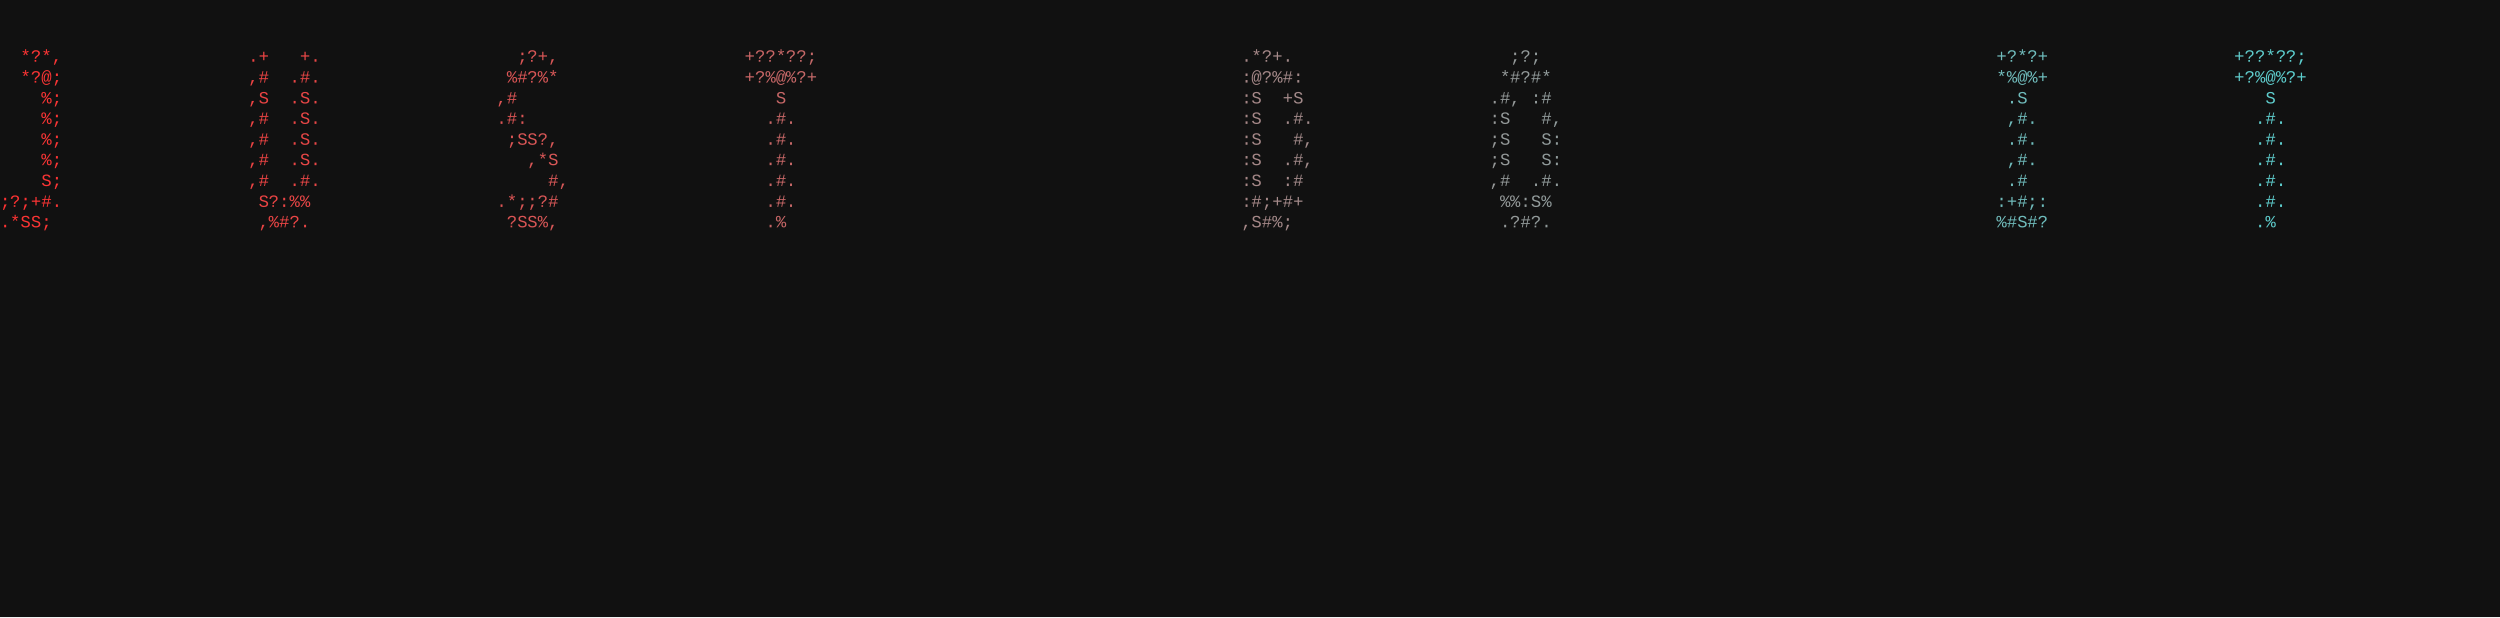
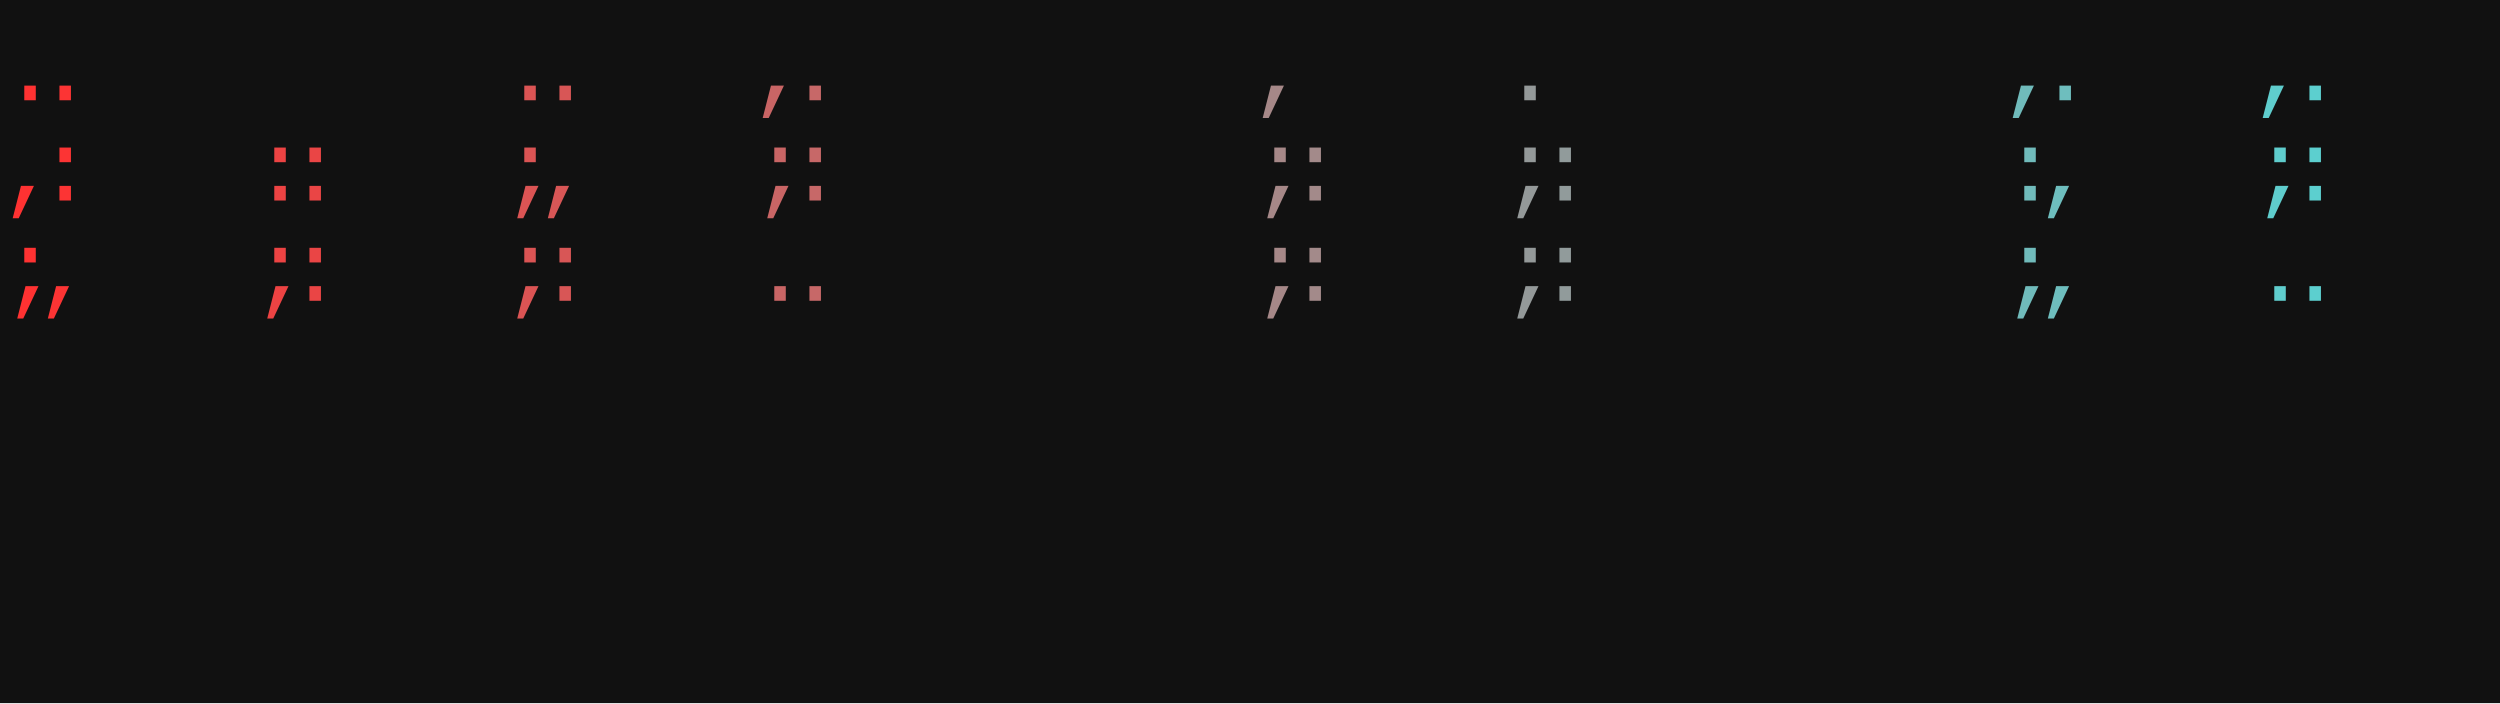
- <svg xmlns="http://www.w3.org/2000/svg" width="5510" height="1360">
-   <rect width="5510" height="1360" fill="#111111" />
-   <text x="45" y="136" fill="#fd3333" font-size="38" font-family="Courier New, Courier, monospace">*</text>
-   <text x="68" y="136" fill="#fc3434" font-size="38" font-family="Courier New, Courier, monospace">?</text>
-   <text x="91" y="136" fill="#fc3434" font-size="38" font-family="Courier New, Courier, monospace">*</text>
-   <text x="114" y="136" fill="#fb3535" font-size="38" font-family="Courier New, Courier, monospace">,</text>
-   <text x="547" y="136" fill="#ed4343" font-size="38" font-family="Courier New, Courier, monospace">.</text>
-   <text x="570" y="136" fill="#ec4343" font-size="38" font-family="Courier New, Courier, monospace">+</text>
-   <text x="661" y="136" fill="#e94646" font-size="38" font-family="Courier New, Courier, monospace">+</text>
-   <text x="684" y="136" fill="#e94747" font-size="38" font-family="Courier New, Courier, monospace">.</text>
-   <text x="1140" y="136" fill="#da5555" font-size="38" font-family="Courier New, Courier, monospace">;</text>
-   <text x="1162" y="136" fill="#d95656" font-size="38" font-family="Courier New, Courier, monospace">?</text>
-   <text x="1185" y="136" fill="#d85656" font-size="38" font-family="Courier New, Courier, monospace">+</text>
-   <text x="1208" y="136" fill="#d85757" font-size="38" font-family="Courier New, Courier, monospace">,</text>
-   <text x="1641" y="136" fill="#ca6565" font-size="38" font-family="Courier New, Courier, monospace">+</text>
-   <text x="1664" y="136" fill="#c96565" font-size="38" font-family="Courier New, Courier, monospace">?</text>
-   <text x="1687" y="136" fill="#c86666" font-size="38" font-family="Courier New, Courier, monospace">?</text>
-   <text x="1710" y="136" fill="#c86767" font-size="38" font-family="Courier New, Courier, monospace">*</text>
-   <text x="1732" y="136" fill="#c76868" font-size="38" font-family="Courier New, Courier, monospace">?</text>
-   <text x="1755" y="136" fill="#c66868" font-size="38" font-family="Courier New, Courier, monospace">?</text>
-   <text x="1778" y="136" fill="#c56969" font-size="38" font-family="Courier New, Courier, monospace">;</text>
-   <text x="2736" y="136" fill="#a78787" font-size="38" font-family="Courier New, Courier, monospace">.</text>
-   <text x="2758" y="136" fill="#a68888" font-size="38" font-family="Courier New, Courier, monospace">*</text>
-   <text x="2781" y="136" fill="#a58888" font-size="38" font-family="Courier New, Courier, monospace">?</text>
-   <text x="2804" y="136" fill="#a48989" font-size="38" font-family="Courier New, Courier, monospace">+</text>
-   <text x="2827" y="136" fill="#a48a8a" font-size="38" font-family="Courier New, Courier, monospace">.</text>
-   <text x="3328" y="136" fill="#949999" font-size="38" font-family="Courier New, Courier, monospace">;</text>
-   <text x="3351" y="136" fill="#939a9a" font-size="38" font-family="Courier New, Courier, monospace">?</text>
-   <text x="3374" y="136" fill="#929b9b" font-size="38" font-family="Courier New, Courier, monospace">;</text>
-   <text x="4400" y="136" fill="#71bbbb" font-size="38" font-family="Courier New, Courier, monospace">+</text>
-   <text x="4423" y="136" fill="#70bbbb" font-size="38" font-family="Courier New, Courier, monospace">?</text>
-   <text x="4446" y="136" fill="#70bcbc" font-size="38" font-family="Courier New, Courier, monospace">*</text>
-   <text x="4468" y="136" fill="#6fbdbd" font-size="38" font-family="Courier New, Courier, monospace">?</text>
-   <text x="4491" y="136" fill="#6ebebe" font-size="38" font-family="Courier New, Courier, monospace">+</text>
-   <text x="4924" y="136" fill="#60cbcb" font-size="38" font-family="Courier New, Courier, monospace">+</text>
-   <text x="4947" y="136" fill="#60cccc" font-size="38" font-family="Courier New, Courier, monospace">?</text>
-   <text x="4970" y="136" fill="#5fcdcd" font-size="38" font-family="Courier New, Courier, monospace">?</text>
-   <text x="4993" y="136" fill="#5ecdcd" font-size="38" font-family="Courier New, Courier, monospace">*</text>
-   <text x="5016" y="136" fill="#5dcece" font-size="38" font-family="Courier New, Courier, monospace">?</text>
-   <text x="5038" y="136" fill="#5dcfcf" font-size="38" font-family="Courier New, Courier, monospace">?</text>
-   <text x="5061" y="136" fill="#5ccfcf" font-size="38" font-family="Courier New, Courier, monospace">;</text>
-   <text x="45" y="182" fill="#fd3333" font-size="38" font-family="Courier New, Courier, monospace">*</text>
-   <text x="68" y="182" fill="#fc3434" font-size="38" font-family="Courier New, Courier, monospace">?</text>
-   <text x="91" y="182" fill="#fc3434" font-size="38" font-family="Courier New, Courier, monospace">@</text>
-   <text x="114" y="182" fill="#fb3535" font-size="38" font-family="Courier New, Courier, monospace">;</text>
-   <text x="547" y="182" fill="#ed4343" font-size="38" font-family="Courier New, Courier, monospace">,</text>
-   <text x="570" y="182" fill="#ec4343" font-size="38" font-family="Courier New, Courier, monospace">#</text>
-   <text x="638" y="182" fill="#ea4545" font-size="38" font-family="Courier New, Courier, monospace">.</text>
-   <text x="661" y="182" fill="#e94646" font-size="38" font-family="Courier New, Courier, monospace">#</text>
-   <text x="684" y="182" fill="#e94747" font-size="38" font-family="Courier New, Courier, monospace">.</text>
-   <text x="1117" y="182" fill="#db5454" font-size="38" font-family="Courier New, Courier, monospace">%</text>
-   <text x="1140" y="182" fill="#da5555" font-size="38" font-family="Courier New, Courier, monospace">#</text>
-   <text x="1162" y="182" fill="#d95656" font-size="38" font-family="Courier New, Courier, monospace">?</text>
-   <text x="1185" y="182" fill="#d85656" font-size="38" font-family="Courier New, Courier, monospace">%</text>
-   <text x="1208" y="182" fill="#d85757" font-size="38" font-family="Courier New, Courier, monospace">*</text>
-   <text x="1641" y="182" fill="#ca6565" font-size="38" font-family="Courier New, Courier, monospace">+</text>
-   <text x="1664" y="182" fill="#c96565" font-size="38" font-family="Courier New, Courier, monospace">?</text>
-   <text x="1687" y="182" fill="#c86666" font-size="38" font-family="Courier New, Courier, monospace">%</text>
-   <text x="1710" y="182" fill="#c86767" font-size="38" font-family="Courier New, Courier, monospace">@</text>
-   <text x="1732" y="182" fill="#c76868" font-size="38" font-family="Courier New, Courier, monospace">%</text>
-   <text x="1755" y="182" fill="#c66868" font-size="38" font-family="Courier New, Courier, monospace">?</text>
-   <text x="1778" y="182" fill="#c56969" font-size="38" font-family="Courier New, Courier, monospace">+</text>
-   <text x="2736" y="182" fill="#a78787" font-size="38" font-family="Courier New, Courier, monospace">:</text>
-   <text x="2758" y="182" fill="#a68888" font-size="38" font-family="Courier New, Courier, monospace">@</text>
-   <text x="2781" y="182" fill="#a58888" font-size="38" font-family="Courier New, Courier, monospace">?</text>
-   <text x="2804" y="182" fill="#a48989" font-size="38" font-family="Courier New, Courier, monospace">%</text>
-   <text x="2827" y="182" fill="#a48a8a" font-size="38" font-family="Courier New, Courier, monospace">#</text>
-   <text x="2850" y="182" fill="#a38a8a" font-size="38" font-family="Courier New, Courier, monospace">:</text>
-   <text x="3306" y="182" fill="#949999" font-size="38" font-family="Courier New, Courier, monospace">*</text>
-   <text x="3328" y="182" fill="#949999" font-size="38" font-family="Courier New, Courier, monospace">#</text>
-   <text x="3351" y="182" fill="#939a9a" font-size="38" font-family="Courier New, Courier, monospace">?</text>
-   <text x="3374" y="182" fill="#929b9b" font-size="38" font-family="Courier New, Courier, monospace">#</text>
-   <text x="3397" y="182" fill="#919b9b" font-size="38" font-family="Courier New, Courier, monospace">*</text>
-   <text x="4400" y="182" fill="#71bbbb" font-size="38" font-family="Courier New, Courier, monospace">*</text>
-   <text x="4423" y="182" fill="#70bbbb" font-size="38" font-family="Courier New, Courier, monospace">%</text>
-   <text x="4446" y="182" fill="#70bcbc" font-size="38" font-family="Courier New, Courier, monospace">@</text>
-   <text x="4468" y="182" fill="#6fbdbd" font-size="38" font-family="Courier New, Courier, monospace">%</text>
-   <text x="4491" y="182" fill="#6ebebe" font-size="38" font-family="Courier New, Courier, monospace">+</text>
-   <text x="4924" y="182" fill="#60cbcb" font-size="38" font-family="Courier New, Courier, monospace">+</text>
-   <text x="4947" y="182" fill="#60cccc" font-size="38" font-family="Courier New, Courier, monospace">?</text>
-   <text x="4970" y="182" fill="#5fcdcd" font-size="38" font-family="Courier New, Courier, monospace">%</text>
-   <text x="4993" y="182" fill="#5ecdcd" font-size="38" font-family="Courier New, Courier, monospace">@</text>
-   <text x="5016" y="182" fill="#5dcece" font-size="38" font-family="Courier New, Courier, monospace">%</text>
-   <text x="5038" y="182" fill="#5dcfcf" font-size="38" font-family="Courier New, Courier, monospace">?</text>
-   <text x="5061" y="182" fill="#5ccfcf" font-size="38" font-family="Courier New, Courier, monospace">+</text>
-   <text x="91" y="228" fill="#fc3434" font-size="38" font-family="Courier New, Courier, monospace">%</text>
-   <text x="114" y="228" fill="#fb3535" font-size="38" font-family="Courier New, Courier, monospace">;</text>
-   <text x="547" y="228" fill="#ed4343" font-size="38" font-family="Courier New, Courier, monospace">,</text>
-   <text x="570" y="228" fill="#ec4343" font-size="38" font-family="Courier New, Courier, monospace">S</text>
-   <text x="638" y="228" fill="#ea4545" font-size="38" font-family="Courier New, Courier, monospace">.</text>
-   <text x="661" y="228" fill="#e94646" font-size="38" font-family="Courier New, Courier, monospace">S</text>
-   <text x="684" y="228" fill="#e94747" font-size="38" font-family="Courier New, Courier, monospace">.</text>
-   <text x="1094" y="228" fill="#db5454" font-size="38" font-family="Courier New, Courier, monospace">,</text>
-   <text x="1117" y="228" fill="#db5454" font-size="38" font-family="Courier New, Courier, monospace">#</text>
-   <text x="1710" y="228" fill="#c86767" font-size="38" font-family="Courier New, Courier, monospace">S</text>
-   <text x="2736" y="228" fill="#a78787" font-size="38" font-family="Courier New, Courier, monospace">:</text>
-   <text x="2758" y="228" fill="#a68888" font-size="38" font-family="Courier New, Courier, monospace">S</text>
-   <text x="2827" y="228" fill="#a48a8a" font-size="38" font-family="Courier New, Courier, monospace">+</text>
-   <text x="2850" y="228" fill="#a38a8a" font-size="38" font-family="Courier New, Courier, monospace">S</text>
-   <text x="3283" y="228" fill="#959898" font-size="38" font-family="Courier New, Courier, monospace">.</text>
-   <text x="3306" y="228" fill="#949999" font-size="38" font-family="Courier New, Courier, monospace">#</text>
-   <text x="3328" y="228" fill="#949999" font-size="38" font-family="Courier New, Courier, monospace">,</text>
-   <text x="3374" y="228" fill="#929b9b" font-size="38" font-family="Courier New, Courier, monospace">:</text>
-   <text x="3397" y="228" fill="#919b9b" font-size="38" font-family="Courier New, Courier, monospace">#</text>
-   <text x="4423" y="228" fill="#70bbbb" font-size="38" font-family="Courier New, Courier, monospace">.</text>
-   <text x="4446" y="228" fill="#70bcbc" font-size="38" font-family="Courier New, Courier, monospace">S</text>
-   <text x="4993" y="228" fill="#5ecdcd" font-size="38" font-family="Courier New, Courier, monospace">S</text>
-   <text x="91" y="273" fill="#fc3434" font-size="38" font-family="Courier New, Courier, monospace">%</text>
-   <text x="114" y="273" fill="#fb3535" font-size="38" font-family="Courier New, Courier, monospace">;</text>
-   <text x="547" y="273" fill="#ed4343" font-size="38" font-family="Courier New, Courier, monospace">,</text>
-   <text x="570" y="273" fill="#ec4343" font-size="38" font-family="Courier New, Courier, monospace">#</text>
-   <text x="638" y="273" fill="#ea4545" font-size="38" font-family="Courier New, Courier, monospace">.</text>
-   <text x="661" y="273" fill="#e94646" font-size="38" font-family="Courier New, Courier, monospace">S</text>
-   <text x="684" y="273" fill="#e94747" font-size="38" font-family="Courier New, Courier, monospace">.</text>
-   <text x="1094" y="273" fill="#db5454" font-size="38" font-family="Courier New, Courier, monospace">.</text>
-   <text x="1117" y="273" fill="#db5454" font-size="38" font-family="Courier New, Courier, monospace">#</text>
-   <text x="1140" y="273" fill="#da5555" font-size="38" font-family="Courier New, Courier, monospace">:</text>
-   <text x="1687" y="273" fill="#c86666" font-size="38" font-family="Courier New, Courier, monospace">.</text>
-   <text x="1710" y="273" fill="#c86767" font-size="38" font-family="Courier New, Courier, monospace">#</text>
-   <text x="1732" y="273" fill="#c76868" font-size="38" font-family="Courier New, Courier, monospace">.</text>
-   <text x="2736" y="273" fill="#a78787" font-size="38" font-family="Courier New, Courier, monospace">:</text>
-   <text x="2758" y="273" fill="#a68888" font-size="38" font-family="Courier New, Courier, monospace">S</text>
-   <text x="2827" y="273" fill="#a48a8a" font-size="38" font-family="Courier New, Courier, monospace">.</text>
-   <text x="2850" y="273" fill="#a38a8a" font-size="38" font-family="Courier New, Courier, monospace">#</text>
-   <text x="2872" y="273" fill="#a28b8b" font-size="38" font-family="Courier New, Courier, monospace">.</text>
-   <text x="3283" y="273" fill="#959898" font-size="38" font-family="Courier New, Courier, monospace">:</text>
-   <text x="3306" y="273" fill="#949999" font-size="38" font-family="Courier New, Courier, monospace">S</text>
-   <text x="3397" y="273" fill="#919b9b" font-size="38" font-family="Courier New, Courier, monospace">#</text>
-   <text x="3420" y="273" fill="#919c9c" font-size="38" font-family="Courier New, Courier, monospace">,</text>
-   <text x="4423" y="273" fill="#70bbbb" font-size="38" font-family="Courier New, Courier, monospace">,</text>
-   <text x="4446" y="273" fill="#70bcbc" font-size="38" font-family="Courier New, Courier, monospace">#</text>
-   <text x="4468" y="273" fill="#6fbdbd" font-size="38" font-family="Courier New, Courier, monospace">.</text>
-   <text x="4970" y="273" fill="#5fcdcd" font-size="38" font-family="Courier New, Courier, monospace">.</text>
-   <text x="4993" y="273" fill="#5ecdcd" font-size="38" font-family="Courier New, Courier, monospace">#</text>
-   <text x="5016" y="273" fill="#5dcece" font-size="38" font-family="Courier New, Courier, monospace">.</text>
-   <text x="91" y="319" fill="#fc3434" font-size="38" font-family="Courier New, Courier, monospace">%</text>
-   <text x="114" y="319" fill="#fb3535" font-size="38" font-family="Courier New, Courier, monospace">;</text>
-   <text x="547" y="319" fill="#ed4343" font-size="38" font-family="Courier New, Courier, monospace">,</text>
-   <text x="570" y="319" fill="#ec4343" font-size="38" font-family="Courier New, Courier, monospace">#</text>
-   <text x="638" y="319" fill="#ea4545" font-size="38" font-family="Courier New, Courier, monospace">.</text>
-   <text x="661" y="319" fill="#e94646" font-size="38" font-family="Courier New, Courier, monospace">S</text>
-   <text x="684" y="319" fill="#e94747" font-size="38" font-family="Courier New, Courier, monospace">.</text>
-   <text x="1117" y="319" fill="#db5454" font-size="38" font-family="Courier New, Courier, monospace">;</text>
-   <text x="1140" y="319" fill="#da5555" font-size="38" font-family="Courier New, Courier, monospace">S</text>
-   <text x="1162" y="319" fill="#d95656" font-size="38" font-family="Courier New, Courier, monospace">S</text>
-   <text x="1185" y="319" fill="#d85656" font-size="38" font-family="Courier New, Courier, monospace">?</text>
-   <text x="1208" y="319" fill="#d85757" font-size="38" font-family="Courier New, Courier, monospace">,</text>
-   <text x="1687" y="319" fill="#c86666" font-size="38" font-family="Courier New, Courier, monospace">.</text>
-   <text x="1710" y="319" fill="#c86767" font-size="38" font-family="Courier New, Courier, monospace">#</text>
-   <text x="1732" y="319" fill="#c76868" font-size="38" font-family="Courier New, Courier, monospace">.</text>
-   <text x="2736" y="319" fill="#a78787" font-size="38" font-family="Courier New, Courier, monospace">:</text>
-   <text x="2758" y="319" fill="#a68888" font-size="38" font-family="Courier New, Courier, monospace">S</text>
-   <text x="2850" y="319" fill="#a38a8a" font-size="38" font-family="Courier New, Courier, monospace">#</text>
-   <text x="2872" y="319" fill="#a28b8b" font-size="38" font-family="Courier New, Courier, monospace">,</text>
-   <text x="3283" y="319" fill="#959898" font-size="38" font-family="Courier New, Courier, monospace">;</text>
-   <text x="3306" y="319" fill="#949999" font-size="38" font-family="Courier New, Courier, monospace">S</text>
-   <text x="3397" y="319" fill="#919b9b" font-size="38" font-family="Courier New, Courier, monospace">S</text>
-   <text x="3420" y="319" fill="#919c9c" font-size="38" font-family="Courier New, Courier, monospace">:</text>
-   <text x="4423" y="319" fill="#70bbbb" font-size="38" font-family="Courier New, Courier, monospace">.</text>
-   <text x="4446" y="319" fill="#70bcbc" font-size="38" font-family="Courier New, Courier, monospace">#</text>
-   <text x="4468" y="319" fill="#6fbdbd" font-size="38" font-family="Courier New, Courier, monospace">.</text>
-   <text x="4970" y="319" fill="#5fcdcd" font-size="38" font-family="Courier New, Courier, monospace">.</text>
-   <text x="4993" y="319" fill="#5ecdcd" font-size="38" font-family="Courier New, Courier, monospace">#</text>
-   <text x="5016" y="319" fill="#5dcece" font-size="38" font-family="Courier New, Courier, monospace">.</text>
-   <text x="91" y="364" fill="#fc3434" font-size="38" font-family="Courier New, Courier, monospace">%</text>
-   <text x="114" y="364" fill="#fb3535" font-size="38" font-family="Courier New, Courier, monospace">;</text>
-   <text x="547" y="364" fill="#ed4343" font-size="38" font-family="Courier New, Courier, monospace">,</text>
-   <text x="570" y="364" fill="#ec4343" font-size="38" font-family="Courier New, Courier, monospace">#</text>
-   <text x="638" y="364" fill="#ea4545" font-size="38" font-family="Courier New, Courier, monospace">.</text>
-   <text x="661" y="364" fill="#e94646" font-size="38" font-family="Courier New, Courier, monospace">S</text>
-   <text x="684" y="364" fill="#e94747" font-size="38" font-family="Courier New, Courier, monospace">.</text>
-   <text x="1162" y="364" fill="#d95656" font-size="38" font-family="Courier New, Courier, monospace">,</text>
-   <text x="1185" y="364" fill="#d85656" font-size="38" font-family="Courier New, Courier, monospace">*</text>
-   <text x="1208" y="364" fill="#d85757" font-size="38" font-family="Courier New, Courier, monospace">S</text>
-   <text x="1687" y="364" fill="#c86666" font-size="38" font-family="Courier New, Courier, monospace">.</text>
-   <text x="1710" y="364" fill="#c86767" font-size="38" font-family="Courier New, Courier, monospace">#</text>
-   <text x="1732" y="364" fill="#c76868" font-size="38" font-family="Courier New, Courier, monospace">.</text>
-   <text x="2736" y="364" fill="#a78787" font-size="38" font-family="Courier New, Courier, monospace">:</text>
-   <text x="2758" y="364" fill="#a68888" font-size="38" font-family="Courier New, Courier, monospace">S</text>
-   <text x="2827" y="364" fill="#a48a8a" font-size="38" font-family="Courier New, Courier, monospace">.</text>
-   <text x="2850" y="364" fill="#a38a8a" font-size="38" font-family="Courier New, Courier, monospace">#</text>
-   <text x="2872" y="364" fill="#a28b8b" font-size="38" font-family="Courier New, Courier, monospace">,</text>
-   <text x="3283" y="364" fill="#959898" font-size="38" font-family="Courier New, Courier, monospace">;</text>
-   <text x="3306" y="364" fill="#949999" font-size="38" font-family="Courier New, Courier, monospace">S</text>
-   <text x="3397" y="364" fill="#919b9b" font-size="38" font-family="Courier New, Courier, monospace">S</text>
-   <text x="3420" y="364" fill="#919c9c" font-size="38" font-family="Courier New, Courier, monospace">:</text>
-   <text x="4423" y="364" fill="#70bbbb" font-size="38" font-family="Courier New, Courier, monospace">,</text>
-   <text x="4446" y="364" fill="#70bcbc" font-size="38" font-family="Courier New, Courier, monospace">#</text>
-   <text x="4468" y="364" fill="#6fbdbd" font-size="38" font-family="Courier New, Courier, monospace">.</text>
-   <text x="4970" y="364" fill="#5fcdcd" font-size="38" font-family="Courier New, Courier, monospace">.</text>
-   <text x="4993" y="364" fill="#5ecdcd" font-size="38" font-family="Courier New, Courier, monospace">#</text>
-   <text x="5016" y="364" fill="#5dcece" font-size="38" font-family="Courier New, Courier, monospace">.</text>
-   <text x="91" y="410" fill="#fc3434" font-size="38" font-family="Courier New, Courier, monospace">S</text>
-   <text x="114" y="410" fill="#fb3535" font-size="38" font-family="Courier New, Courier, monospace">;</text>
-   <text x="547" y="410" fill="#ed4343" font-size="38" font-family="Courier New, Courier, monospace">,</text>
-   <text x="570" y="410" fill="#ec4343" font-size="38" font-family="Courier New, Courier, monospace">#</text>
-   <text x="638" y="410" fill="#ea4545" font-size="38" font-family="Courier New, Courier, monospace">.</text>
-   <text x="661" y="410" fill="#e94646" font-size="38" font-family="Courier New, Courier, monospace">#</text>
-   <text x="684" y="410" fill="#e94747" font-size="38" font-family="Courier New, Courier, monospace">.</text>
-   <text x="1208" y="410" fill="#d85757" font-size="38" font-family="Courier New, Courier, monospace">#</text>
-   <text x="1231" y="410" fill="#d75858" font-size="38" font-family="Courier New, Courier, monospace">,</text>
-   <text x="1687" y="410" fill="#c86666" font-size="38" font-family="Courier New, Courier, monospace">.</text>
-   <text x="1710" y="410" fill="#c86767" font-size="38" font-family="Courier New, Courier, monospace">#</text>
-   <text x="1732" y="410" fill="#c76868" font-size="38" font-family="Courier New, Courier, monospace">.</text>
-   <text x="2736" y="410" fill="#a78787" font-size="38" font-family="Courier New, Courier, monospace">:</text>
-   <text x="2758" y="410" fill="#a68888" font-size="38" font-family="Courier New, Courier, monospace">S</text>
-   <text x="2827" y="410" fill="#a48a8a" font-size="38" font-family="Courier New, Courier, monospace">:</text>
-   <text x="2850" y="410" fill="#a38a8a" font-size="38" font-family="Courier New, Courier, monospace">#</text>
-   <text x="3283" y="410" fill="#959898" font-size="38" font-family="Courier New, Courier, monospace">,</text>
-   <text x="3306" y="410" fill="#949999" font-size="38" font-family="Courier New, Courier, monospace">#</text>
-   <text x="3374" y="410" fill="#929b9b" font-size="38" font-family="Courier New, Courier, monospace">.</text>
-   <text x="3397" y="410" fill="#919b9b" font-size="38" font-family="Courier New, Courier, monospace">#</text>
-   <text x="3420" y="410" fill="#919c9c" font-size="38" font-family="Courier New, Courier, monospace">.</text>
-   <text x="4423" y="410" fill="#70bbbb" font-size="38" font-family="Courier New, Courier, monospace">.</text>
-   <text x="4446" y="410" fill="#70bcbc" font-size="38" font-family="Courier New, Courier, monospace">#</text>
-   <text x="4970" y="410" fill="#5fcdcd" font-size="38" font-family="Courier New, Courier, monospace">.</text>
-   <text x="4993" y="410" fill="#5ecdcd" font-size="38" font-family="Courier New, Courier, monospace">#</text>
-   <text x="5016" y="410" fill="#5dcece" font-size="38" font-family="Courier New, Courier, monospace">.</text>
-   <text x="0" y="456" fill="#ff3232" font-size="38" font-family="Courier New, Courier, monospace">;</text>
-   <text x="22" y="456" fill="#fe3232" font-size="38" font-family="Courier New, Courier, monospace">?</text>
-   <text x="45" y="456" fill="#fd3333" font-size="38" font-family="Courier New, Courier, monospace">;</text>
-   <text x="68" y="456" fill="#fc3434" font-size="38" font-family="Courier New, Courier, monospace">+</text>
-   <text x="91" y="456" fill="#fc3434" font-size="38" font-family="Courier New, Courier, monospace">#</text>
-   <text x="114" y="456" fill="#fb3535" font-size="38" font-family="Courier New, Courier, monospace">.</text>
-   <text x="570" y="456" fill="#ec4343" font-size="38" font-family="Courier New, Courier, monospace">S</text>
-   <text x="592" y="456" fill="#eb4444" font-size="38" font-family="Courier New, Courier, monospace">?</text>
-   <text x="615" y="456" fill="#eb4545" font-size="38" font-family="Courier New, Courier, monospace">:</text>
-   <text x="638" y="456" fill="#ea4545" font-size="38" font-family="Courier New, Courier, monospace">%</text>
-   <text x="661" y="456" fill="#e94646" font-size="38" font-family="Courier New, Courier, monospace">%</text>
-   <text x="1094" y="456" fill="#db5454" font-size="38" font-family="Courier New, Courier, monospace">.</text>
-   <text x="1117" y="456" fill="#db5454" font-size="38" font-family="Courier New, Courier, monospace">*</text>
-   <text x="1140" y="456" fill="#da5555" font-size="38" font-family="Courier New, Courier, monospace">;</text>
-   <text x="1162" y="456" fill="#d95656" font-size="38" font-family="Courier New, Courier, monospace">;</text>
-   <text x="1185" y="456" fill="#d85656" font-size="38" font-family="Courier New, Courier, monospace">?</text>
-   <text x="1208" y="456" fill="#d85757" font-size="38" font-family="Courier New, Courier, monospace">#</text>
-   <text x="1687" y="456" fill="#c86666" font-size="38" font-family="Courier New, Courier, monospace">.</text>
-   <text x="1710" y="456" fill="#c86767" font-size="38" font-family="Courier New, Courier, monospace">#</text>
-   <text x="1732" y="456" fill="#c76868" font-size="38" font-family="Courier New, Courier, monospace">.</text>
-   <text x="2736" y="456" fill="#a78787" font-size="38" font-family="Courier New, Courier, monospace">:</text>
-   <text x="2758" y="456" fill="#a68888" font-size="38" font-family="Courier New, Courier, monospace">#</text>
-   <text x="2781" y="456" fill="#a58888" font-size="38" font-family="Courier New, Courier, monospace">;</text>
-   <text x="2804" y="456" fill="#a48989" font-size="38" font-family="Courier New, Courier, monospace">+</text>
-   <text x="2827" y="456" fill="#a48a8a" font-size="38" font-family="Courier New, Courier, monospace">#</text>
-   <text x="2850" y="456" fill="#a38a8a" font-size="38" font-family="Courier New, Courier, monospace">+</text>
-   <text x="3306" y="456" fill="#949999" font-size="38" font-family="Courier New, Courier, monospace">%</text>
-   <text x="3328" y="456" fill="#949999" font-size="38" font-family="Courier New, Courier, monospace">%</text>
-   <text x="3351" y="456" fill="#939a9a" font-size="38" font-family="Courier New, Courier, monospace">:</text>
-   <text x="3374" y="456" fill="#929b9b" font-size="38" font-family="Courier New, Courier, monospace">S</text>
-   <text x="3397" y="456" fill="#919b9b" font-size="38" font-family="Courier New, Courier, monospace">%</text>
-   <text x="4400" y="456" fill="#71bbbb" font-size="38" font-family="Courier New, Courier, monospace">:</text>
-   <text x="4423" y="456" fill="#70bbbb" font-size="38" font-family="Courier New, Courier, monospace">+</text>
-   <text x="4446" y="456" fill="#70bcbc" font-size="38" font-family="Courier New, Courier, monospace">#</text>
-   <text x="4468" y="456" fill="#6fbdbd" font-size="38" font-family="Courier New, Courier, monospace">;</text>
-   <text x="4491" y="456" fill="#6ebebe" font-size="38" font-family="Courier New, Courier, monospace">:</text>
-   <text x="4970" y="456" fill="#5fcdcd" font-size="38" font-family="Courier New, Courier, monospace">.</text>
-   <text x="4993" y="456" fill="#5ecdcd" font-size="38" font-family="Courier New, Courier, monospace">#</text>
-   <text x="5016" y="456" fill="#5dcece" font-size="38" font-family="Courier New, Courier, monospace">.</text>
-   <text x="0" y="501" fill="#ff3232" font-size="38" font-family="Courier New, Courier, monospace">.</text>
-   <text x="22" y="501" fill="#fe3232" font-size="38" font-family="Courier New, Courier, monospace">*</text>
-   <text x="45" y="501" fill="#fd3333" font-size="38" font-family="Courier New, Courier, monospace">S</text>
-   <text x="68" y="501" fill="#fc3434" font-size="38" font-family="Courier New, Courier, monospace">S</text>
-   <text x="91" y="501" fill="#fc3434" font-size="38" font-family="Courier New, Courier, monospace">;</text>
-   <text x="570" y="501" fill="#ec4343" font-size="38" font-family="Courier New, Courier, monospace">,</text>
-   <text x="592" y="501" fill="#eb4444" font-size="38" font-family="Courier New, Courier, monospace">%</text>
-   <text x="615" y="501" fill="#eb4545" font-size="38" font-family="Courier New, Courier, monospace">#</text>
-   <text x="638" y="501" fill="#ea4545" font-size="38" font-family="Courier New, Courier, monospace">?</text>
-   <text x="661" y="501" fill="#e94646" font-size="38" font-family="Courier New, Courier, monospace">.</text>
-   <text x="1117" y="501" fill="#db5454" font-size="38" font-family="Courier New, Courier, monospace">?</text>
-   <text x="1140" y="501" fill="#da5555" font-size="38" font-family="Courier New, Courier, monospace">S</text>
-   <text x="1162" y="501" fill="#d95656" font-size="38" font-family="Courier New, Courier, monospace">S</text>
-   <text x="1185" y="501" fill="#d85656" font-size="38" font-family="Courier New, Courier, monospace">%</text>
-   <text x="1208" y="501" fill="#d85757" font-size="38" font-family="Courier New, Courier, monospace">,</text>
-   <text x="1687" y="501" fill="#c86666" font-size="38" font-family="Courier New, Courier, monospace">.</text>
-   <text x="1710" y="501" fill="#c86767" font-size="38" font-family="Courier New, Courier, monospace">%</text>
-   <text x="2736" y="501" fill="#a78787" font-size="38" font-family="Courier New, Courier, monospace">,</text>
-   <text x="2758" y="501" fill="#a68888" font-size="38" font-family="Courier New, Courier, monospace">S</text>
-   <text x="2781" y="501" fill="#a58888" font-size="38" font-family="Courier New, Courier, monospace">#</text>
-   <text x="2804" y="501" fill="#a48989" font-size="38" font-family="Courier New, Courier, monospace">%</text>
-   <text x="2827" y="501" fill="#a48a8a" font-size="38" font-family="Courier New, Courier, monospace">;</text>
-   <text x="3306" y="501" fill="#949999" font-size="38" font-family="Courier New, Courier, monospace">.</text>
-   <text x="3328" y="501" fill="#949999" font-size="38" font-family="Courier New, Courier, monospace">?</text>
-   <text x="3351" y="501" fill="#939a9a" font-size="38" font-family="Courier New, Courier, monospace">#</text>
-   <text x="3374" y="501" fill="#929b9b" font-size="38" font-family="Courier New, Courier, monospace">?</text>
-   <text x="3397" y="501" fill="#919b9b" font-size="38" font-family="Courier New, Courier, monospace">.</text>
-   <text x="4400" y="501" fill="#71bbbb" font-size="38" font-family="Courier New, Courier, monospace">%</text>
-   <text x="4423" y="501" fill="#70bbbb" font-size="38" font-family="Courier New, Courier, monospace">#</text>
-   <text x="4446" y="501" fill="#70bcbc" font-size="38" font-family="Courier New, Courier, monospace">S</text>
-   <text x="4468" y="501" fill="#6fbdbd" font-size="38" font-family="Courier New, Courier, monospace">#</text>
-   <text x="4491" y="501" fill="#6ebebe" font-size="38" font-family="Courier New, Courier, monospace">?</text>
-   <text x="4970" y="501" fill="#5fcdcd" font-size="38" font-family="Courier New, Courier, monospace">.</text>
-   <text x="4993" y="501" fill="#5ecdcd" font-size="38" font-family="Courier New, Courier, monospace">%</text>
+ <svg xmlns="http://www.w3.org/2000/svg" width="3840" height="1080">
+   <rect width="3840" height="1080" fill="#111111" />
+   <text x="0" y="154" fill="#ff3232" font-size="154" font-family="Courier New, Courier, monospace">.</text>
+   <text x="54" y="154" fill="#fc3434" font-size="154" font-family="Courier New, Courier, monospace">.</text>
+   <text x="768" y="154" fill="#db5454" font-size="154" font-family="Courier New, Courier, monospace">.</text>
+   <text x="822" y="154" fill="#d85656" font-size="154" font-family="Courier New, Courier, monospace">.</text>
+   <text x="1152" y="154" fill="#c96565" font-size="154" font-family="Courier New, Courier, monospace">,</text>
+   <text x="1206" y="154" fill="#c76868" font-size="154" font-family="Courier New, Courier, monospace">.</text>
+   <text x="1920" y="154" fill="#a68888" font-size="154" font-family="Courier New, Courier, monospace">,</text>
+   <text x="2304" y="154" fill="#949999" font-size="154" font-family="Courier New, Courier, monospace">.</text>
+   <text x="3072" y="154" fill="#70bbbb" font-size="154" font-family="Courier New, Courier, monospace">,</text>
+   <text x="3126" y="154" fill="#6ebebe" font-size="154" font-family="Courier New, Courier, monospace">.</text>
+   <text x="3456" y="154" fill="#5fcdcd" font-size="154" font-family="Courier New, Courier, monospace">,</text>
+   <text x="3510" y="154" fill="#5ccfcf" font-size="154" font-family="Courier New, Courier, monospace">.</text>
+   <text x="0" y="308" fill="#ff3232" font-size="154" font-family="Courier New, Courier, monospace">,</text>
+   <text x="54" y="308" fill="#fc3434" font-size="154" font-family="Courier New, Courier, monospace">:</text>
+   <text x="384" y="308" fill="#ed4343" font-size="154" font-family="Courier New, Courier, monospace">:</text>
+   <text x="438" y="308" fill="#ea4545" font-size="154" font-family="Courier New, Courier, monospace">:</text>
+   <text x="768" y="308" fill="#db5454" font-size="154" font-family="Courier New, Courier, monospace">;</text>
+   <text x="822" y="308" fill="#d85656" font-size="154" font-family="Courier New, Courier, monospace">,</text>
+   <text x="1152" y="308" fill="#c96565" font-size="154" font-family="Courier New, Courier, monospace">;</text>
+   <text x="1206" y="308" fill="#c76868" font-size="154" font-family="Courier New, Courier, monospace">:</text>
+   <text x="1920" y="308" fill="#a68888" font-size="154" font-family="Courier New, Courier, monospace">;</text>
+   <text x="1974" y="308" fill="#a38a8a" font-size="154" font-family="Courier New, Courier, monospace">:</text>
+   <text x="2304" y="308" fill="#949999" font-size="154" font-family="Courier New, Courier, monospace">;</text>
+   <text x="2358" y="308" fill="#919b9b" font-size="154" font-family="Courier New, Courier, monospace">:</text>
+   <text x="3072" y="308" fill="#70bbbb" font-size="154" font-family="Courier New, Courier, monospace">:</text>
+   <text x="3126" y="308" fill="#6ebebe" font-size="154" font-family="Courier New, Courier, monospace">,</text>
+   <text x="3456" y="308" fill="#5fcdcd" font-size="154" font-family="Courier New, Courier, monospace">;</text>
+   <text x="3510" y="308" fill="#5ccfcf" font-size="154" font-family="Courier New, Courier, monospace">:</text>
+   <text x="0" y="462" fill="#ff3232" font-size="154" font-family="Courier New, Courier, monospace">;</text>
+   <text x="54" y="462" fill="#fc3434" font-size="154" font-family="Courier New, Courier, monospace">,</text>
+   <text x="384" y="462" fill="#ed4343" font-size="154" font-family="Courier New, Courier, monospace">;</text>
+   <text x="438" y="462" fill="#ea4545" font-size="154" font-family="Courier New, Courier, monospace">:</text>
+   <text x="768" y="462" fill="#db5454" font-size="154" font-family="Courier New, Courier, monospace">;</text>
+   <text x="822" y="462" fill="#d85656" font-size="154" font-family="Courier New, Courier, monospace">:</text>
+   <text x="1152" y="462" fill="#c96565" font-size="154" font-family="Courier New, Courier, monospace">.</text>
+   <text x="1206" y="462" fill="#c76868" font-size="154" font-family="Courier New, Courier, monospace">.</text>
+   <text x="1920" y="462" fill="#a68888" font-size="154" font-family="Courier New, Courier, monospace">;</text>
+   <text x="1974" y="462" fill="#a38a8a" font-size="154" font-family="Courier New, Courier, monospace">:</text>
+   <text x="2304" y="462" fill="#949999" font-size="154" font-family="Courier New, Courier, monospace">;</text>
+   <text x="2358" y="462" fill="#919b9b" font-size="154" font-family="Courier New, Courier, monospace">:</text>
+   <text x="3072" y="462" fill="#70bbbb" font-size="154" font-family="Courier New, Courier, monospace">;</text>
+   <text x="3126" y="462" fill="#6ebebe" font-size="154" font-family="Courier New, Courier, monospace">,</text>
+   <text x="3456" y="462" fill="#5fcdcd" font-size="154" font-family="Courier New, Courier, monospace">.</text>
+   <text x="3510" y="462" fill="#5ccfcf" font-size="154" font-family="Courier New, Courier, monospace">.</text>
</svg>
